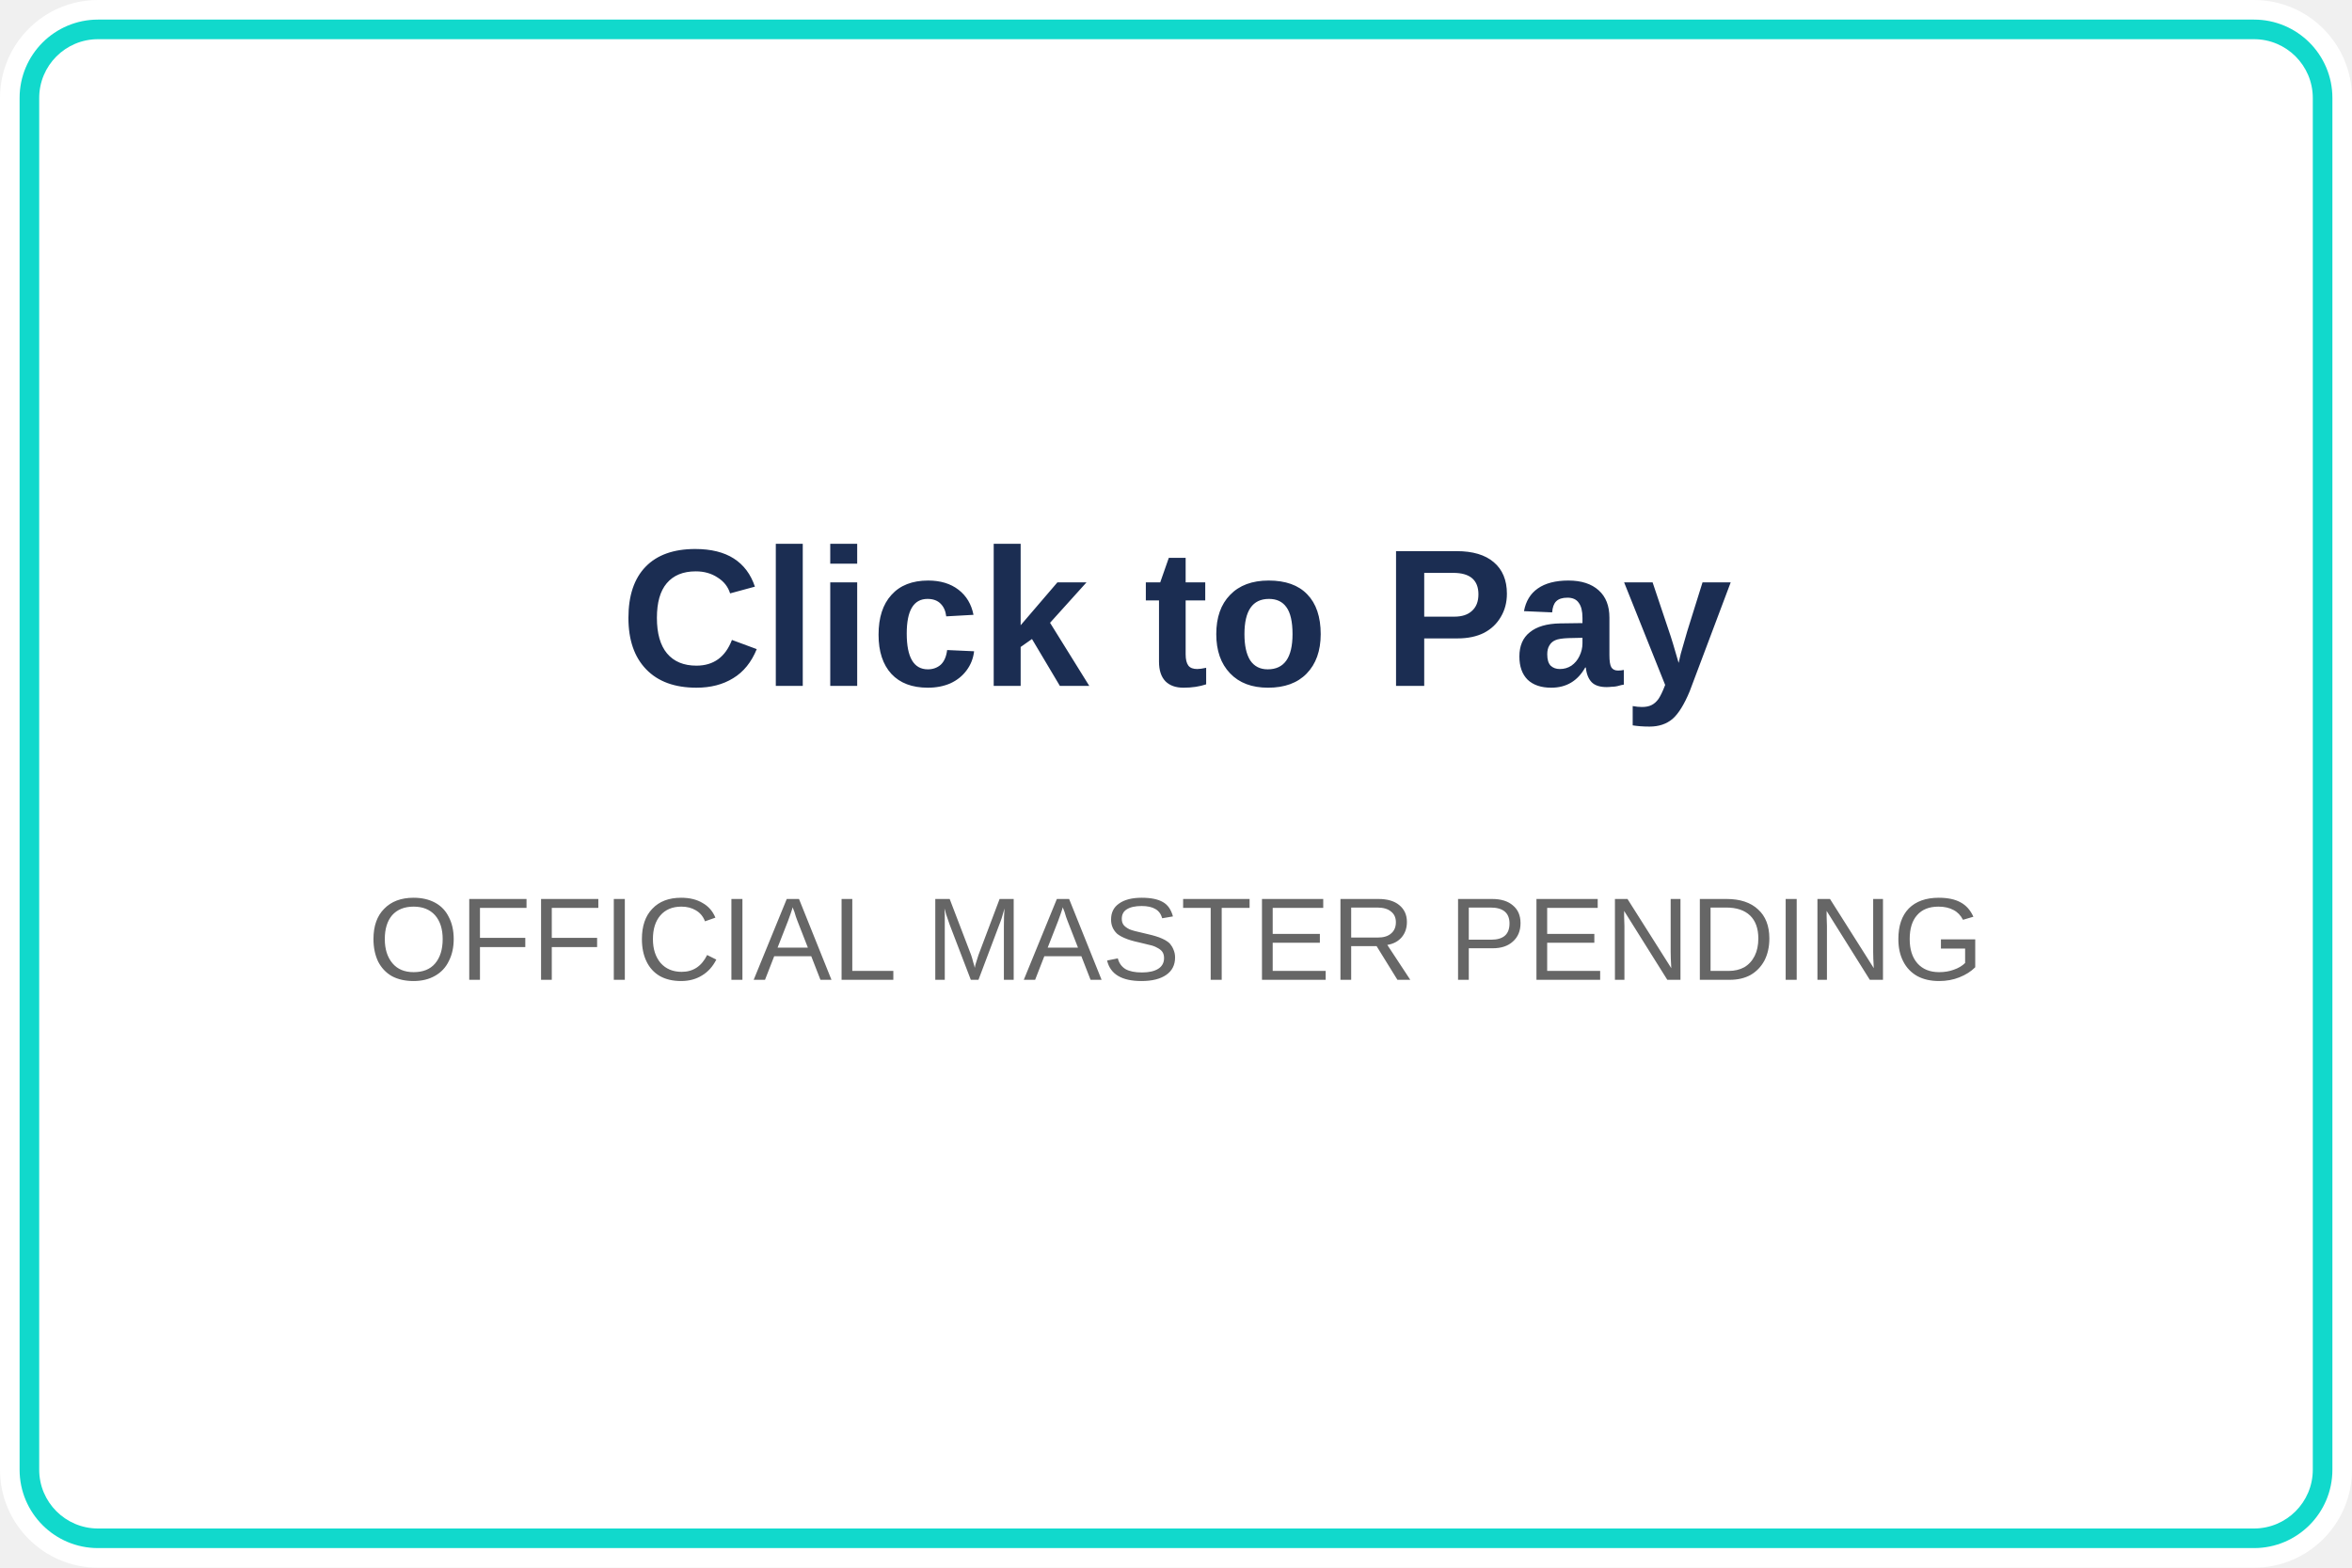
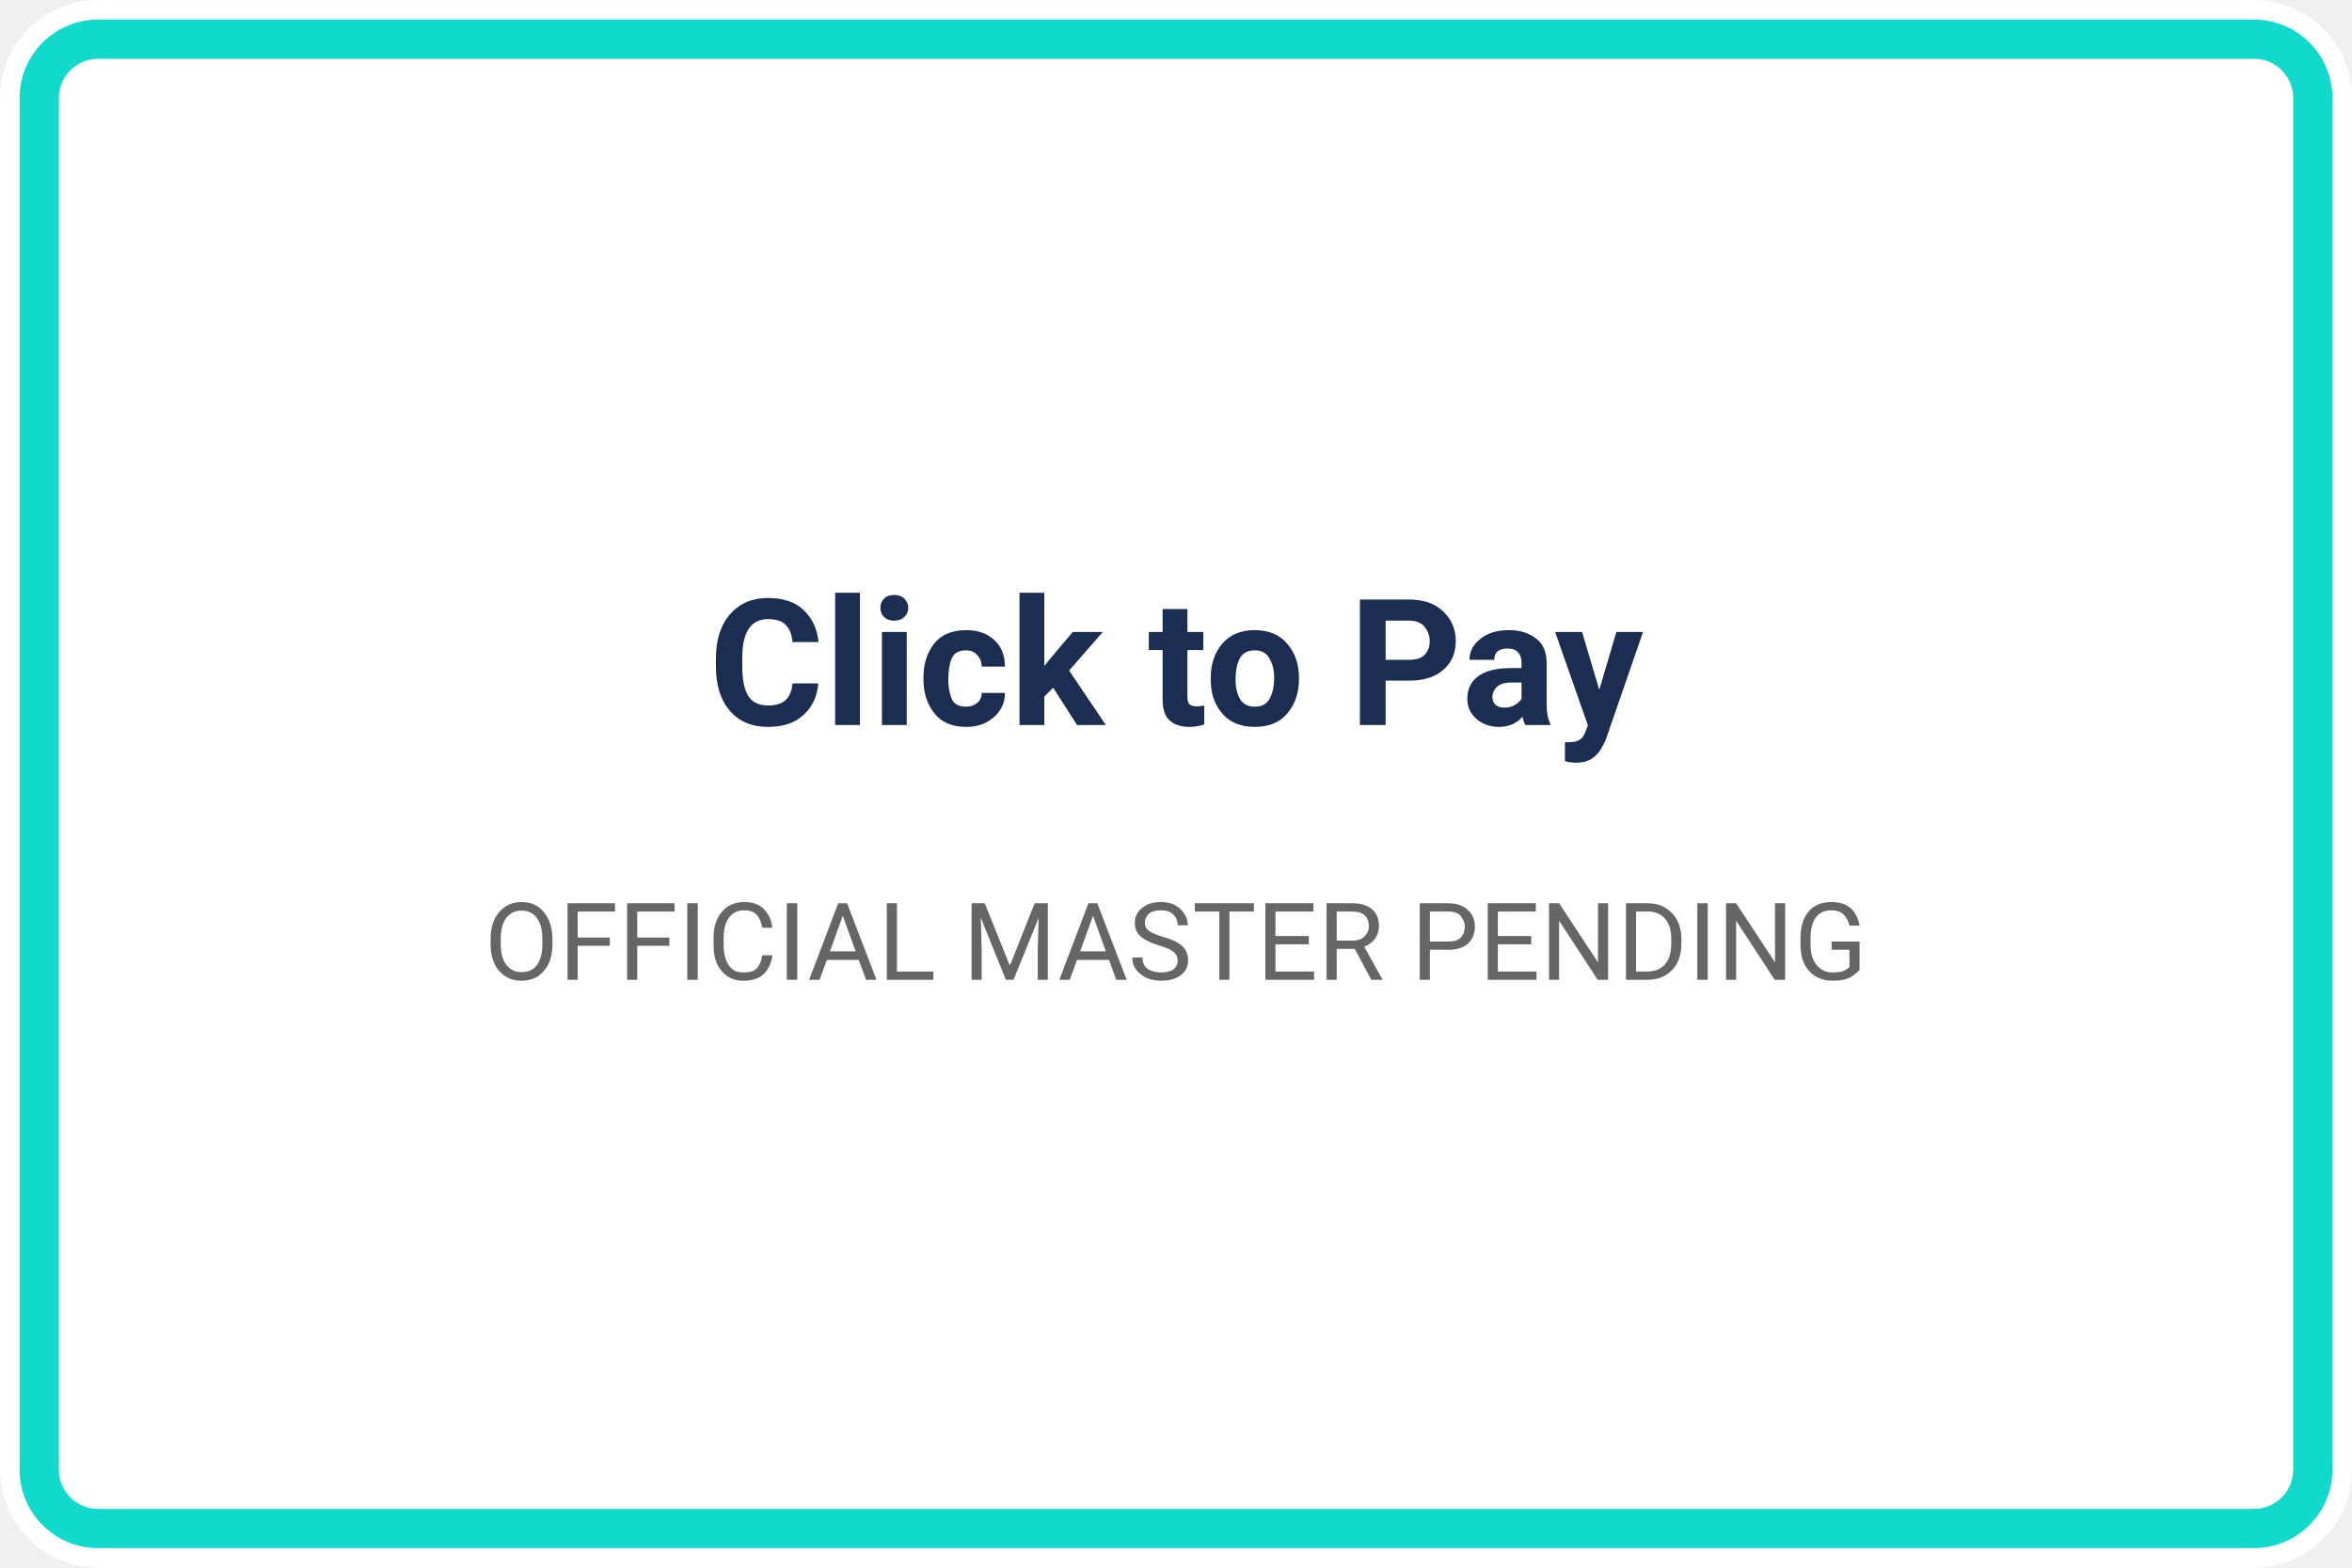
<svg xmlns="http://www.w3.org/2000/svg" width="120" height="80" viewBox="0 0 120 80">
-   <rect width="120" height="80" rx="5" fill="#fff" />
+   <rect width="120" height="80" rx="5" fill="#FFFFFF" />
  <rect x="1" y="1" width="118" height="78" rx="4" fill="#11D9CC" />
-   <rect x="2" y="2" width="116" height="76" rx="3" fill="#fff" />
-   <text x="60" y="35" text-anchor="middle" font-family="Arial,sans-serif" font-size="10" font-weight="700" fill="#1b2d52">Click to Pay</text>
-   <text x="60" y="50" text-anchor="middle" font-family="Arial,sans-serif" font-size="6" fill="#666">OFFICIAL MASTER PENDING</text>
+   <rect x="3" y="3" width="114" height="74" rx="2" fill="#FFFFFF" />
+   <text x="60" y="37" text-anchor="middle" font-family="Roboto,Arial,sans-serif" font-size="9" font-weight="700" fill="#1B2D52">Click to Pay</text>
+   <text x="60" y="50" text-anchor="middle" font-family="Roboto,Arial,sans-serif" font-size="5.5" fill="#666666">OFFICIAL MASTER PENDING</text>
</svg>
